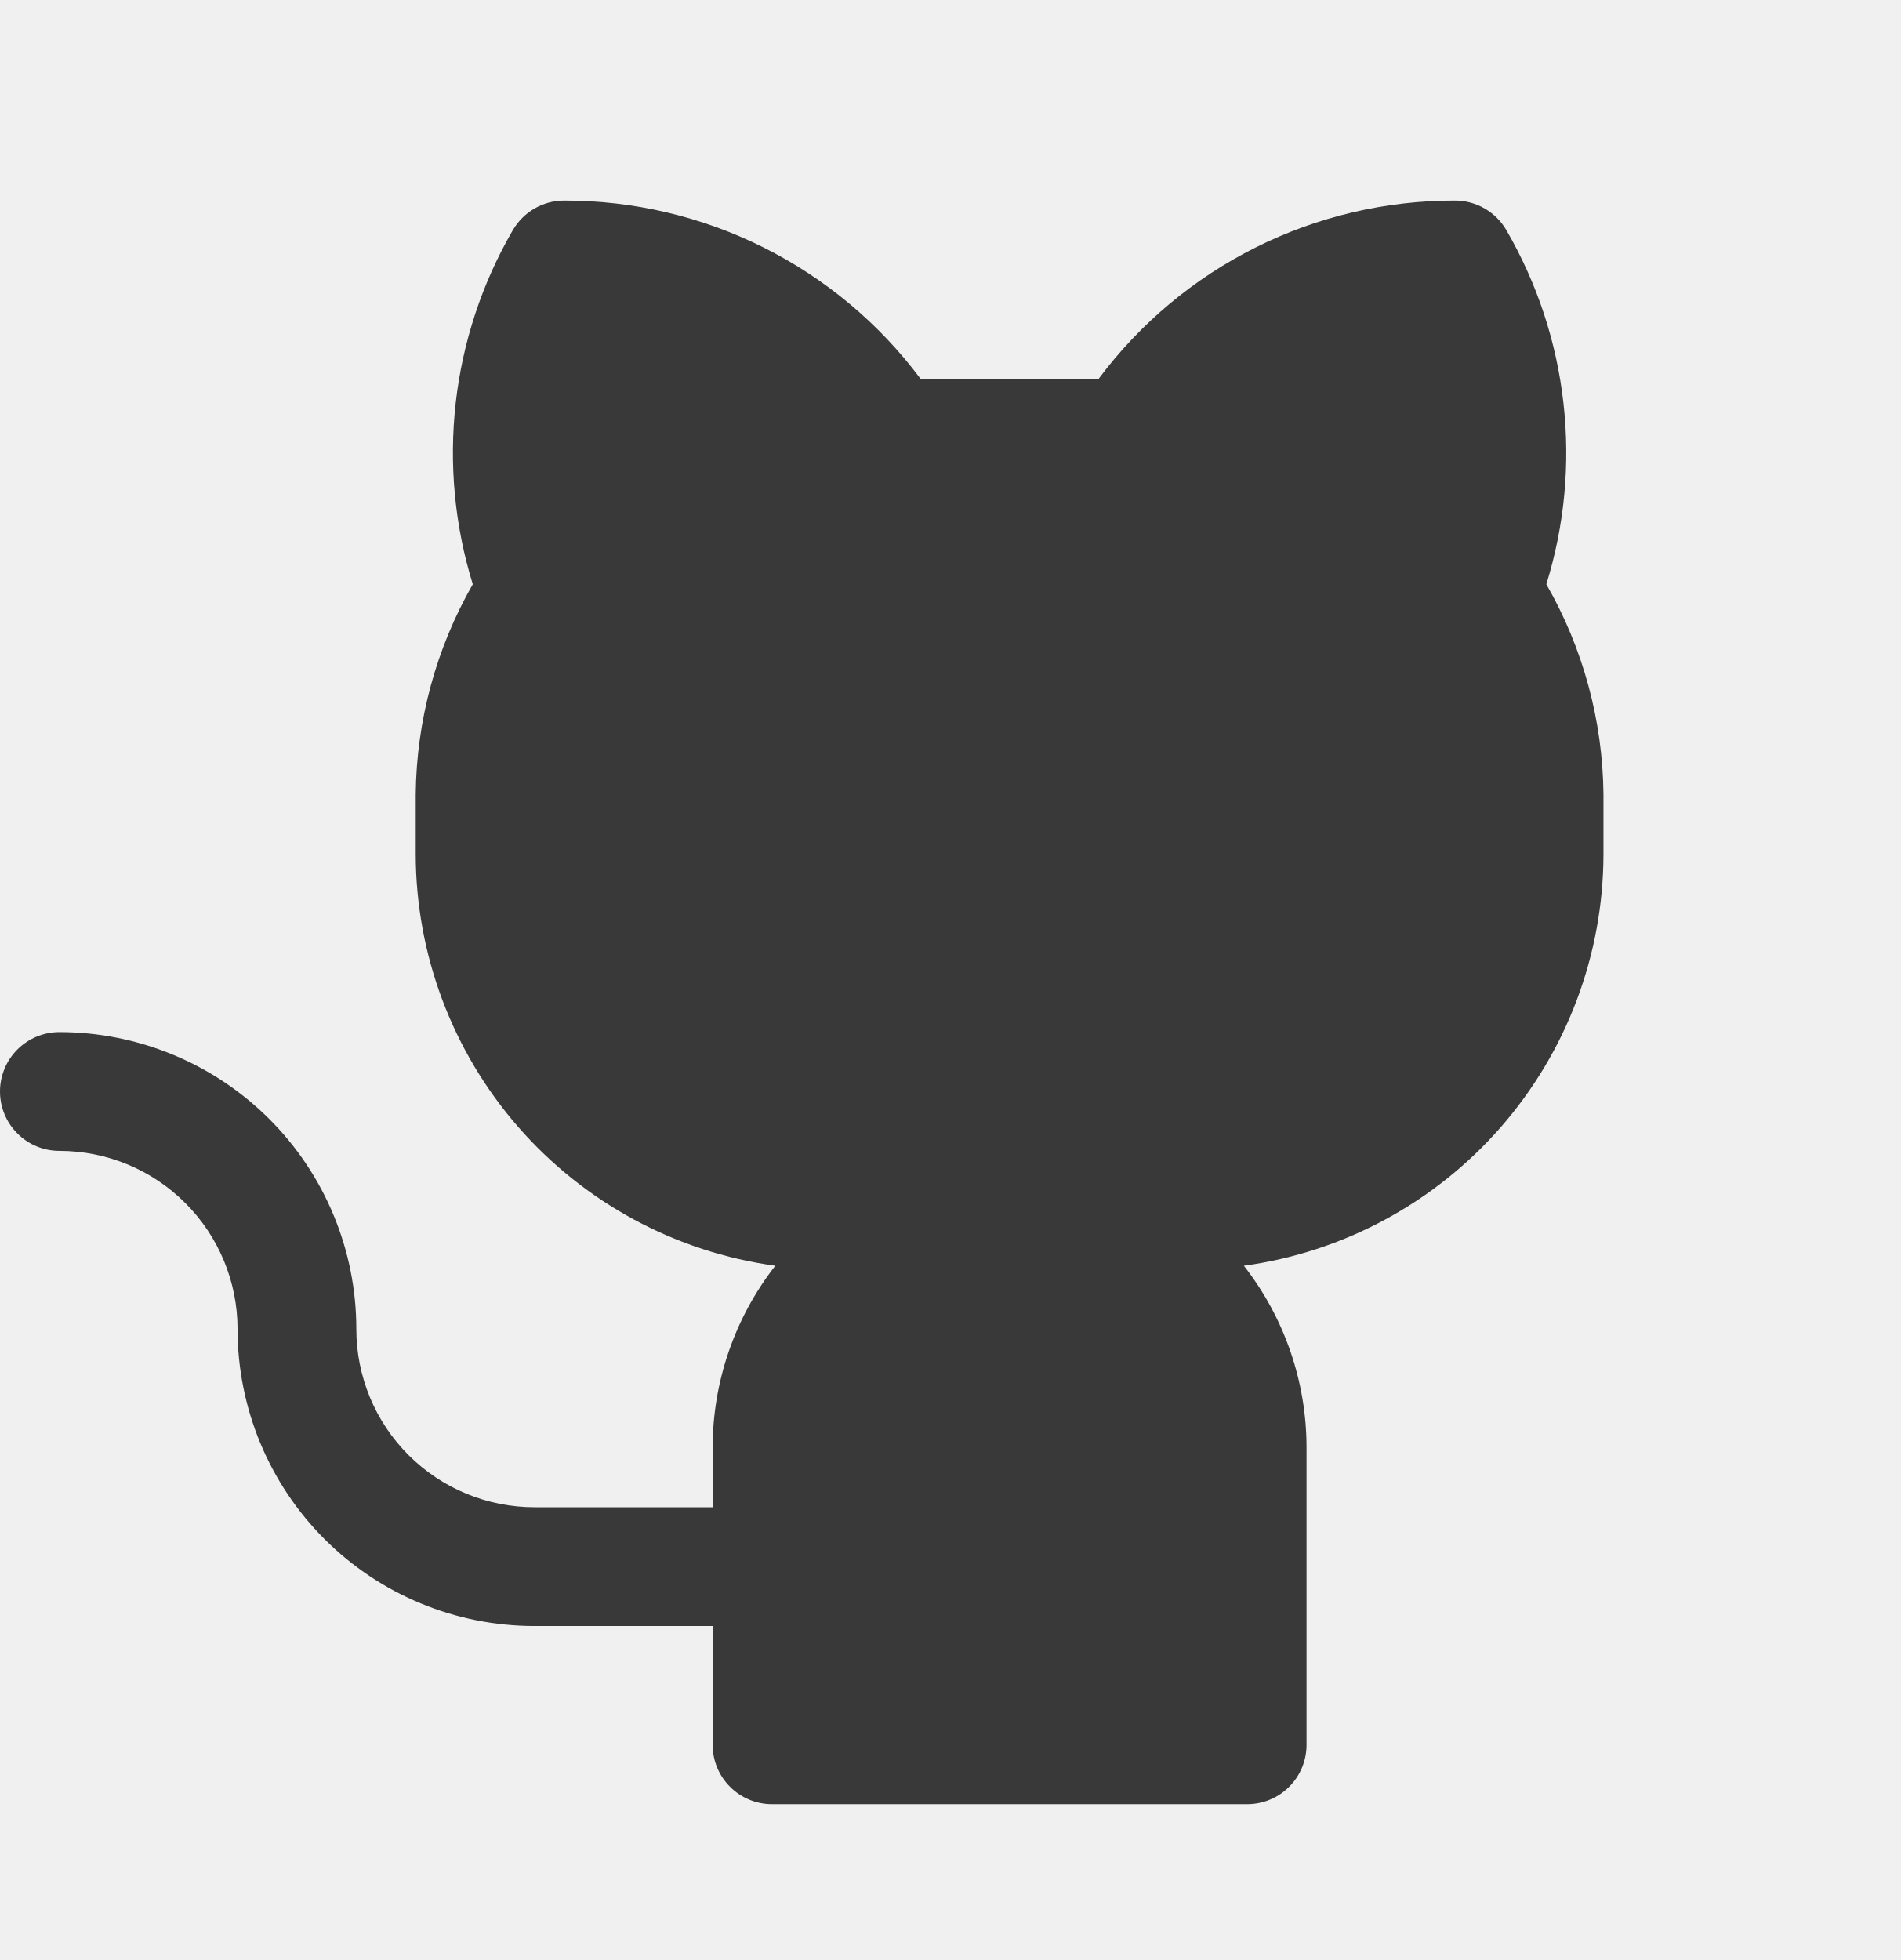
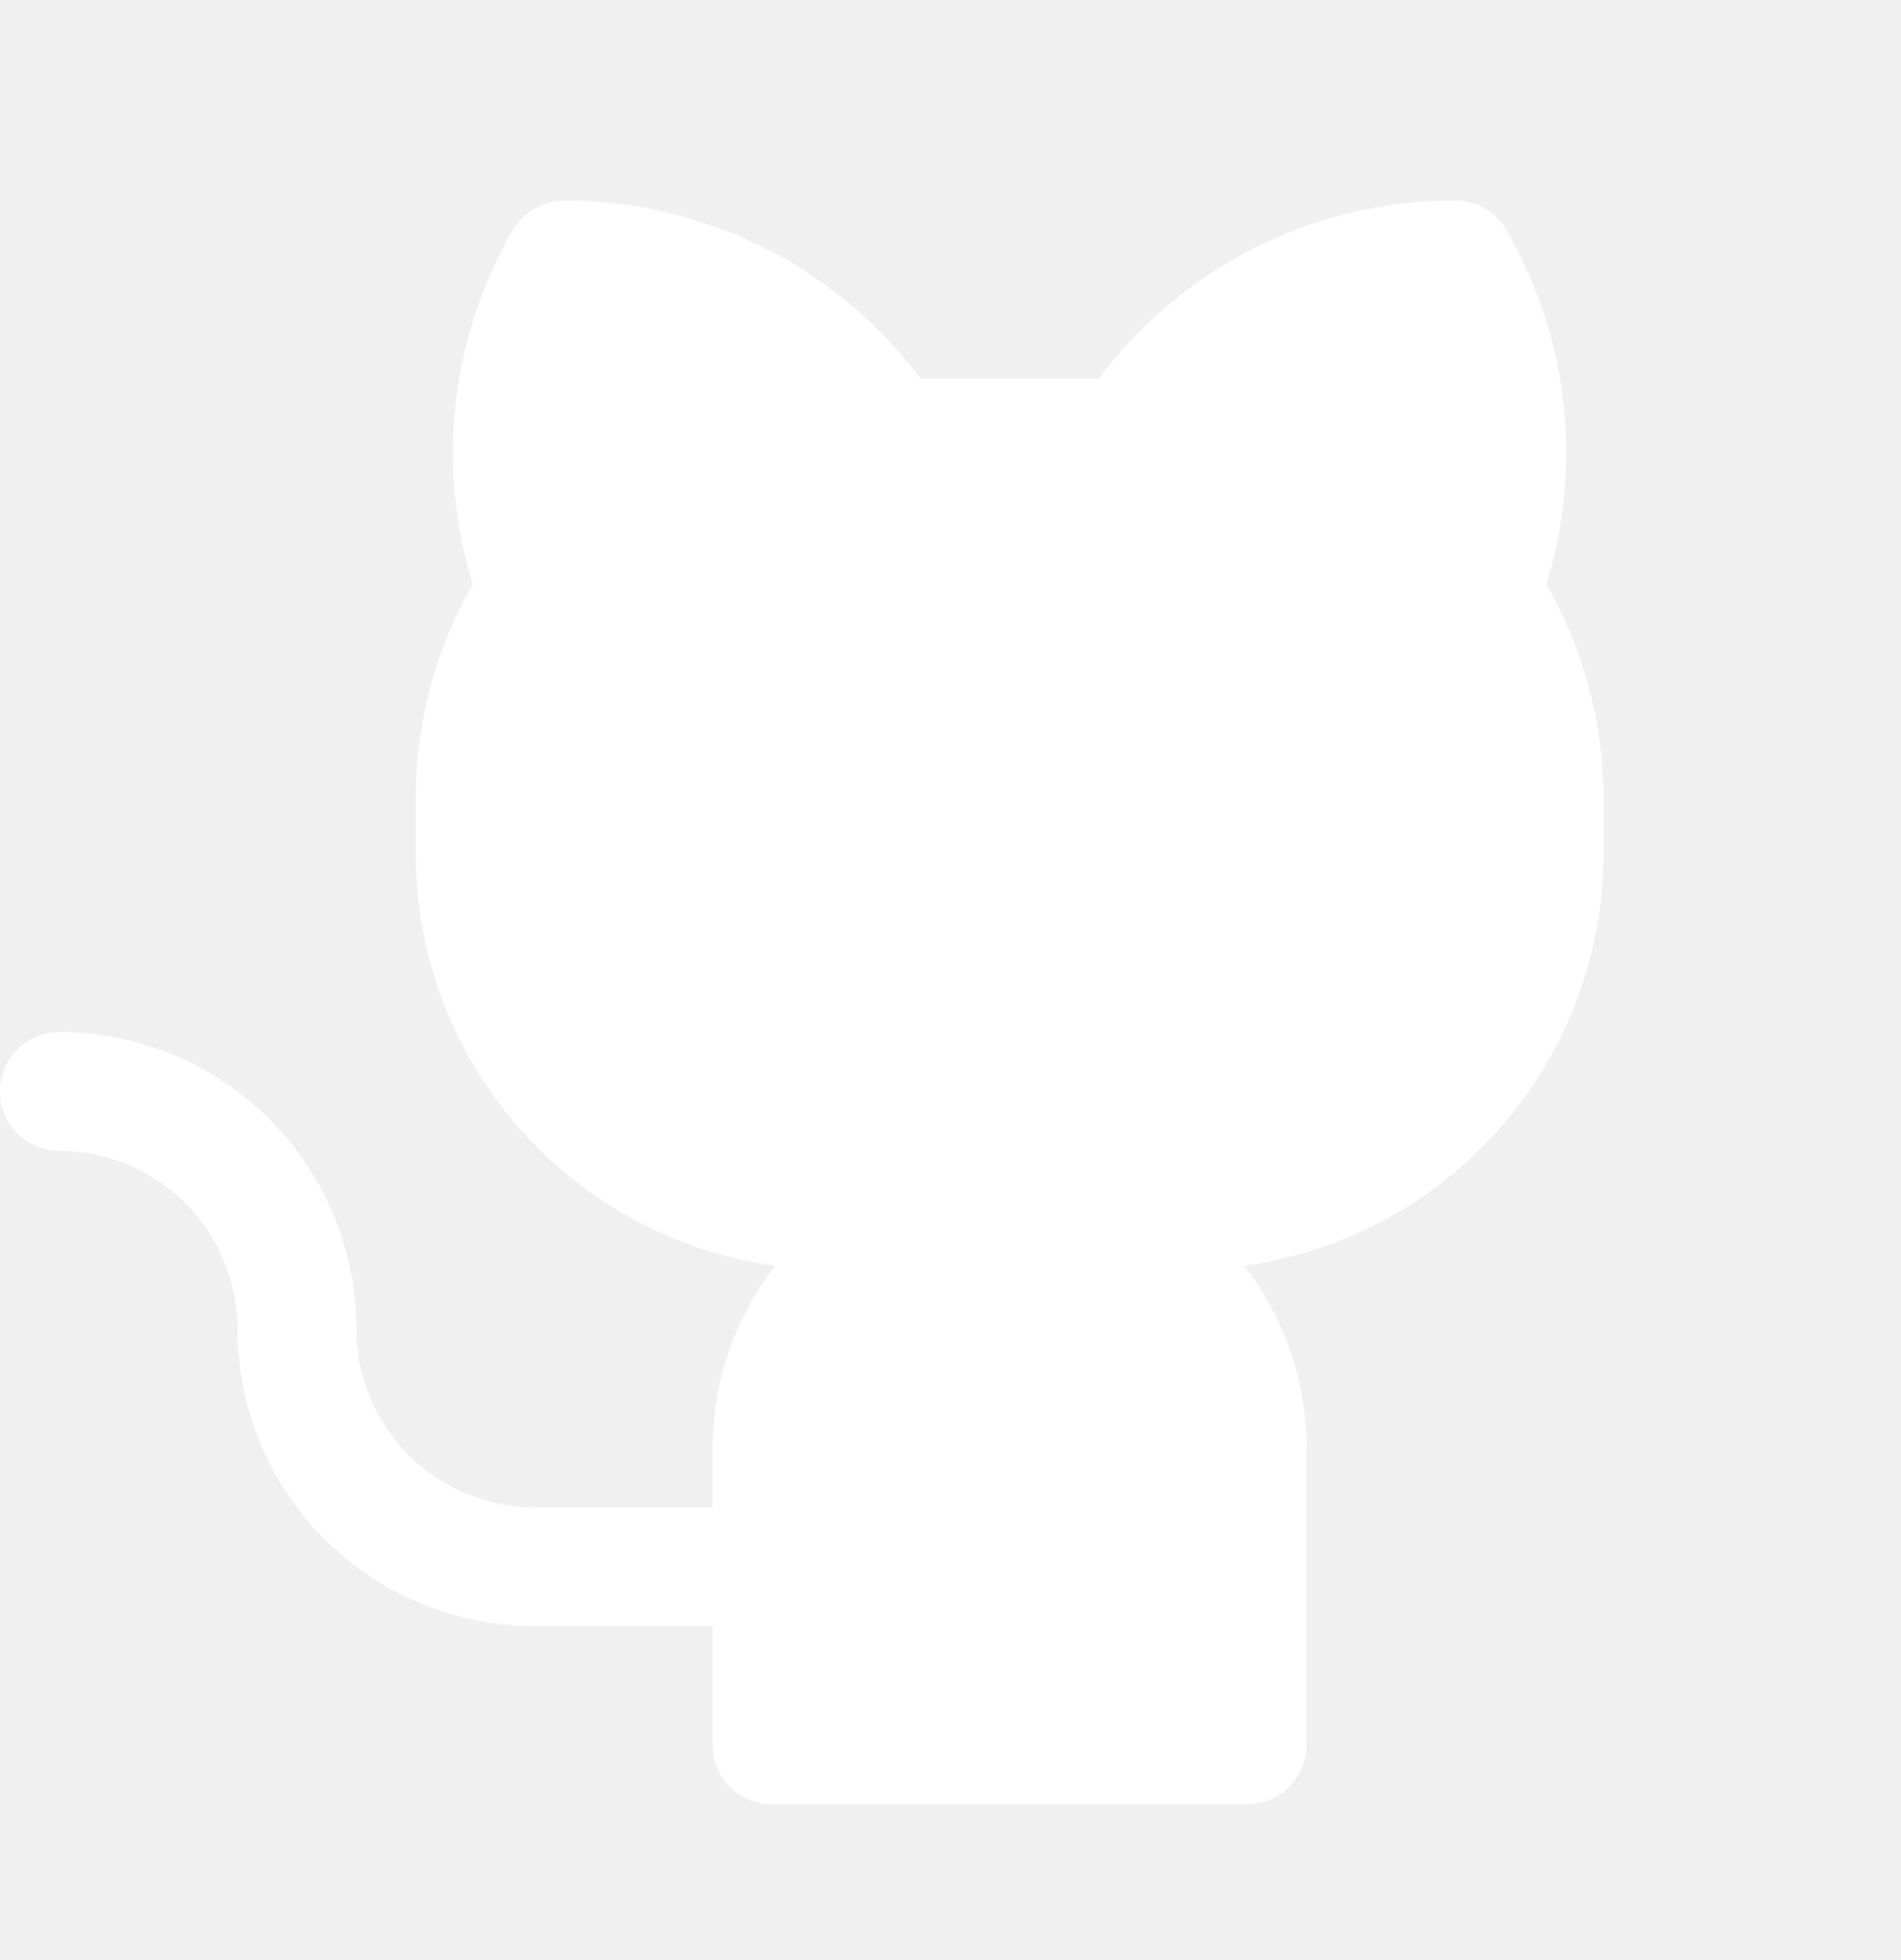
<svg xmlns="http://www.w3.org/2000/svg" width="32" height="33" viewBox="0 0 32 33" fill="none">
-   <path d="M27 13.377V14.377C26.998 16.069 26.384 17.703 25.271 18.978C24.158 20.252 22.621 21.081 20.945 21.311C21.629 22.187 22.001 23.266 22 24.377V29.377C22 29.643 21.895 29.897 21.707 30.084C21.52 30.272 21.265 30.377 21 30.377H13C12.735 30.377 12.48 30.272 12.293 30.084C12.105 29.897 12 29.643 12 29.377V27.377H9C7.674 27.377 6.402 26.851 5.464 25.913C4.527 24.975 4 23.703 4 22.377C4 21.582 3.684 20.819 3.121 20.256C2.559 19.693 1.796 19.377 1 19.377C0.735 19.377 0.48 19.272 0.293 19.084C0.105 18.897 0 18.643 0 18.377C0 18.112 0.105 17.858 0.293 17.67C0.48 17.483 0.735 17.377 1 17.377C1.657 17.377 2.307 17.507 2.913 17.758C3.52 18.009 4.071 18.378 4.536 18.842C5 19.306 5.368 19.857 5.619 20.464C5.871 21.07 6 21.721 6 22.377C6 23.173 6.316 23.936 6.879 24.499C7.441 25.061 8.204 25.377 9 25.377H12V24.377C11.999 23.266 12.371 22.187 13.055 21.311C11.379 21.081 9.842 20.252 8.729 18.978C7.616 17.703 7.002 16.069 7 14.377V13.377C7.012 12.135 7.343 10.916 7.961 9.837C7.656 8.851 7.558 7.813 7.673 6.787C7.789 5.761 8.116 4.77 8.634 3.877C8.722 3.725 8.848 3.599 9 3.511C9.152 3.423 9.324 3.377 9.5 3.377C10.665 3.375 11.814 3.645 12.856 4.166C13.898 4.687 14.803 5.444 15.5 6.377H18.5C19.197 5.444 20.102 4.687 21.144 4.166C22.186 3.645 23.335 3.375 24.5 3.377C24.676 3.377 24.848 3.423 25 3.511C25.152 3.599 25.279 3.725 25.366 3.877C25.884 4.77 26.211 5.761 26.326 6.787C26.442 7.813 26.344 8.851 26.038 9.837C26.657 10.915 26.988 12.134 27 13.377Z" fill="#393939" />
+   <path d="M27 13.377V14.377C26.998 16.069 26.384 17.703 25.271 18.978C24.158 20.252 22.621 21.081 20.945 21.311C21.629 22.187 22.001 23.266 22 24.377V29.377C22 29.643 21.895 29.897 21.707 30.084C21.52 30.272 21.265 30.377 21 30.377H13C12.735 30.377 12.48 30.272 12.293 30.084C12.105 29.897 12 29.643 12 29.377V27.377H9C7.674 27.377 6.402 26.851 5.464 25.913C4.527 24.975 4 23.703 4 22.377C4 21.582 3.684 20.819 3.121 20.256C2.559 19.693 1.796 19.377 1 19.377C0.735 19.377 0.48 19.272 0.293 19.084C0.105 18.897 0 18.643 0 18.377C0 18.112 0.105 17.858 0.293 17.67C0.48 17.483 0.735 17.377 1 17.377C1.657 17.377 2.307 17.507 2.913 17.758C3.52 18.009 4.071 18.378 4.536 18.842C5 19.306 5.368 19.857 5.619 20.464C5.871 21.07 6 21.721 6 22.377C6 23.173 6.316 23.936 6.879 24.499C7.441 25.061 8.204 25.377 9 25.377H12V24.377C11.999 23.266 12.371 22.187 13.055 21.311C11.379 21.081 9.842 20.252 8.729 18.978C7.616 17.703 7.002 16.069 7 14.377V13.377C7.012 12.135 7.343 10.916 7.961 9.837C7.656 8.851 7.558 7.813 7.673 6.787C7.789 5.761 8.116 4.77 8.634 3.877C8.722 3.725 8.848 3.599 9 3.511C9.152 3.423 9.324 3.377 9.5 3.377C10.665 3.375 11.814 3.645 12.856 4.166C13.898 4.687 14.803 5.444 15.5 6.377H18.5C19.197 5.444 20.102 4.687 21.144 4.166C22.186 3.645 23.335 3.375 24.5 3.377C24.676 3.377 24.848 3.423 25 3.511C25.152 3.599 25.279 3.725 25.366 3.877C25.884 4.77 26.211 5.761 26.326 6.787C26.442 7.813 26.344 8.851 26.038 9.837C26.657 10.915 26.988 12.134 27 13.377Z" fill="#fff" />
</svg>
